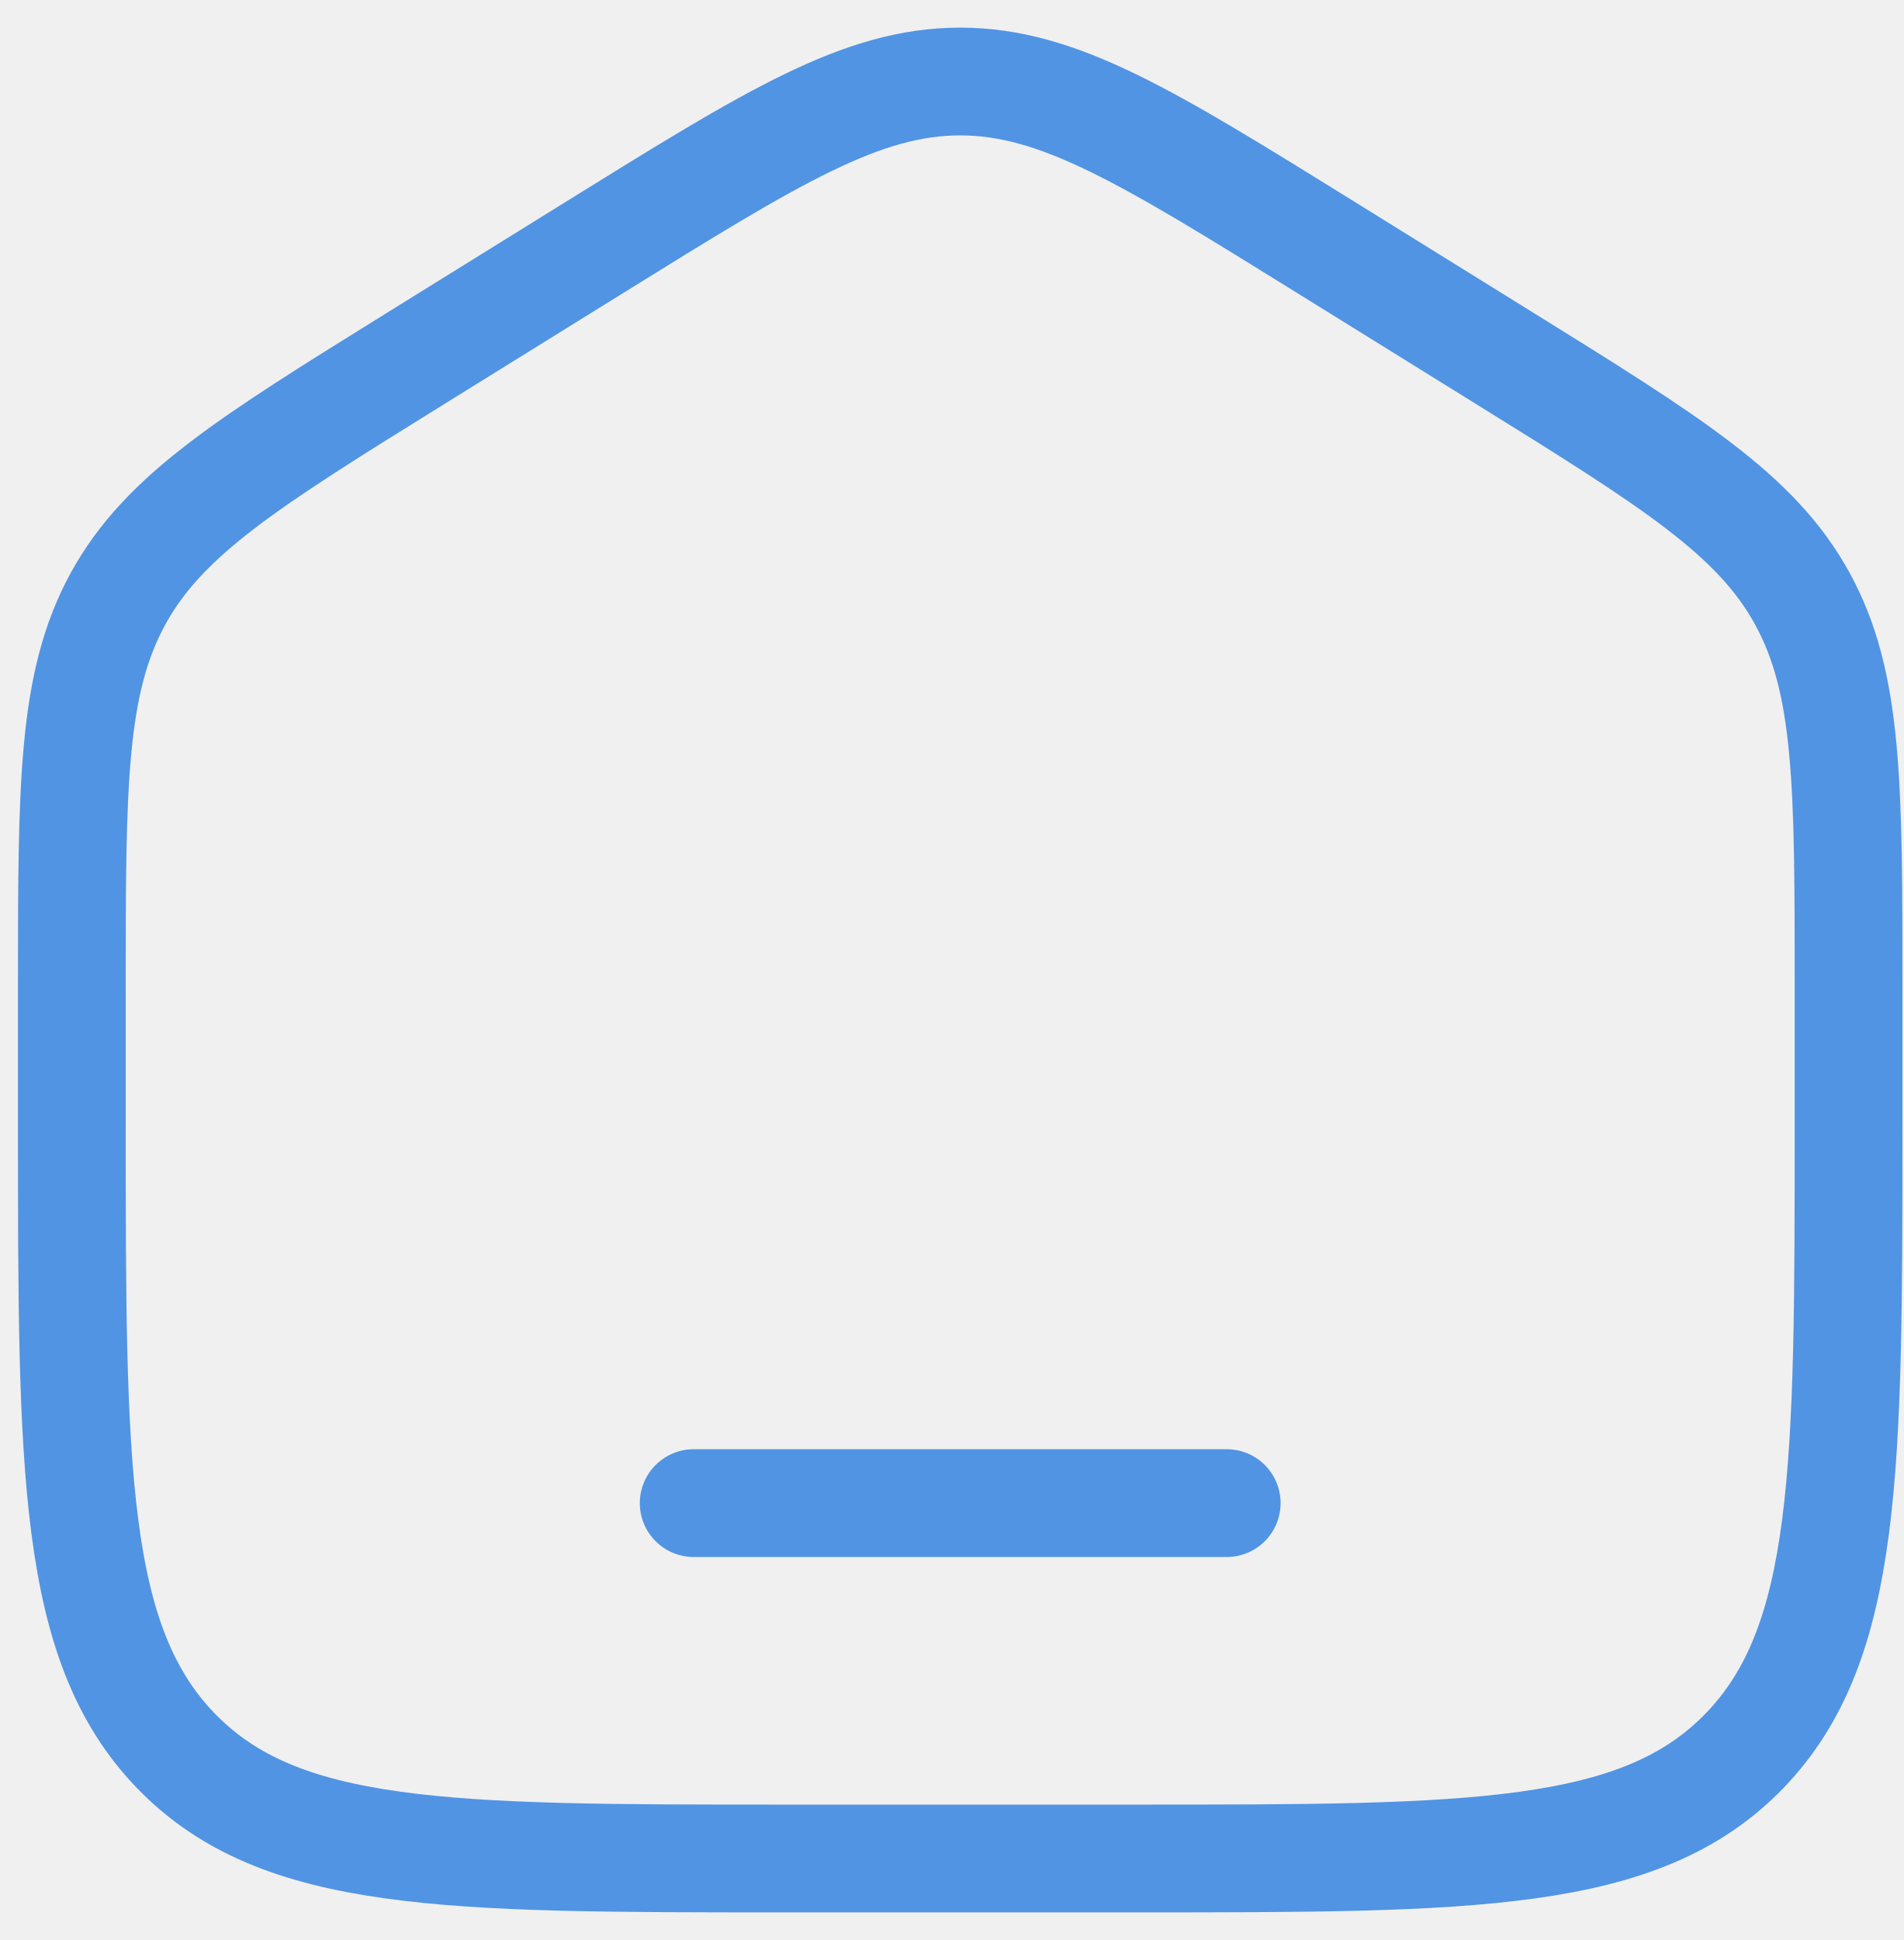
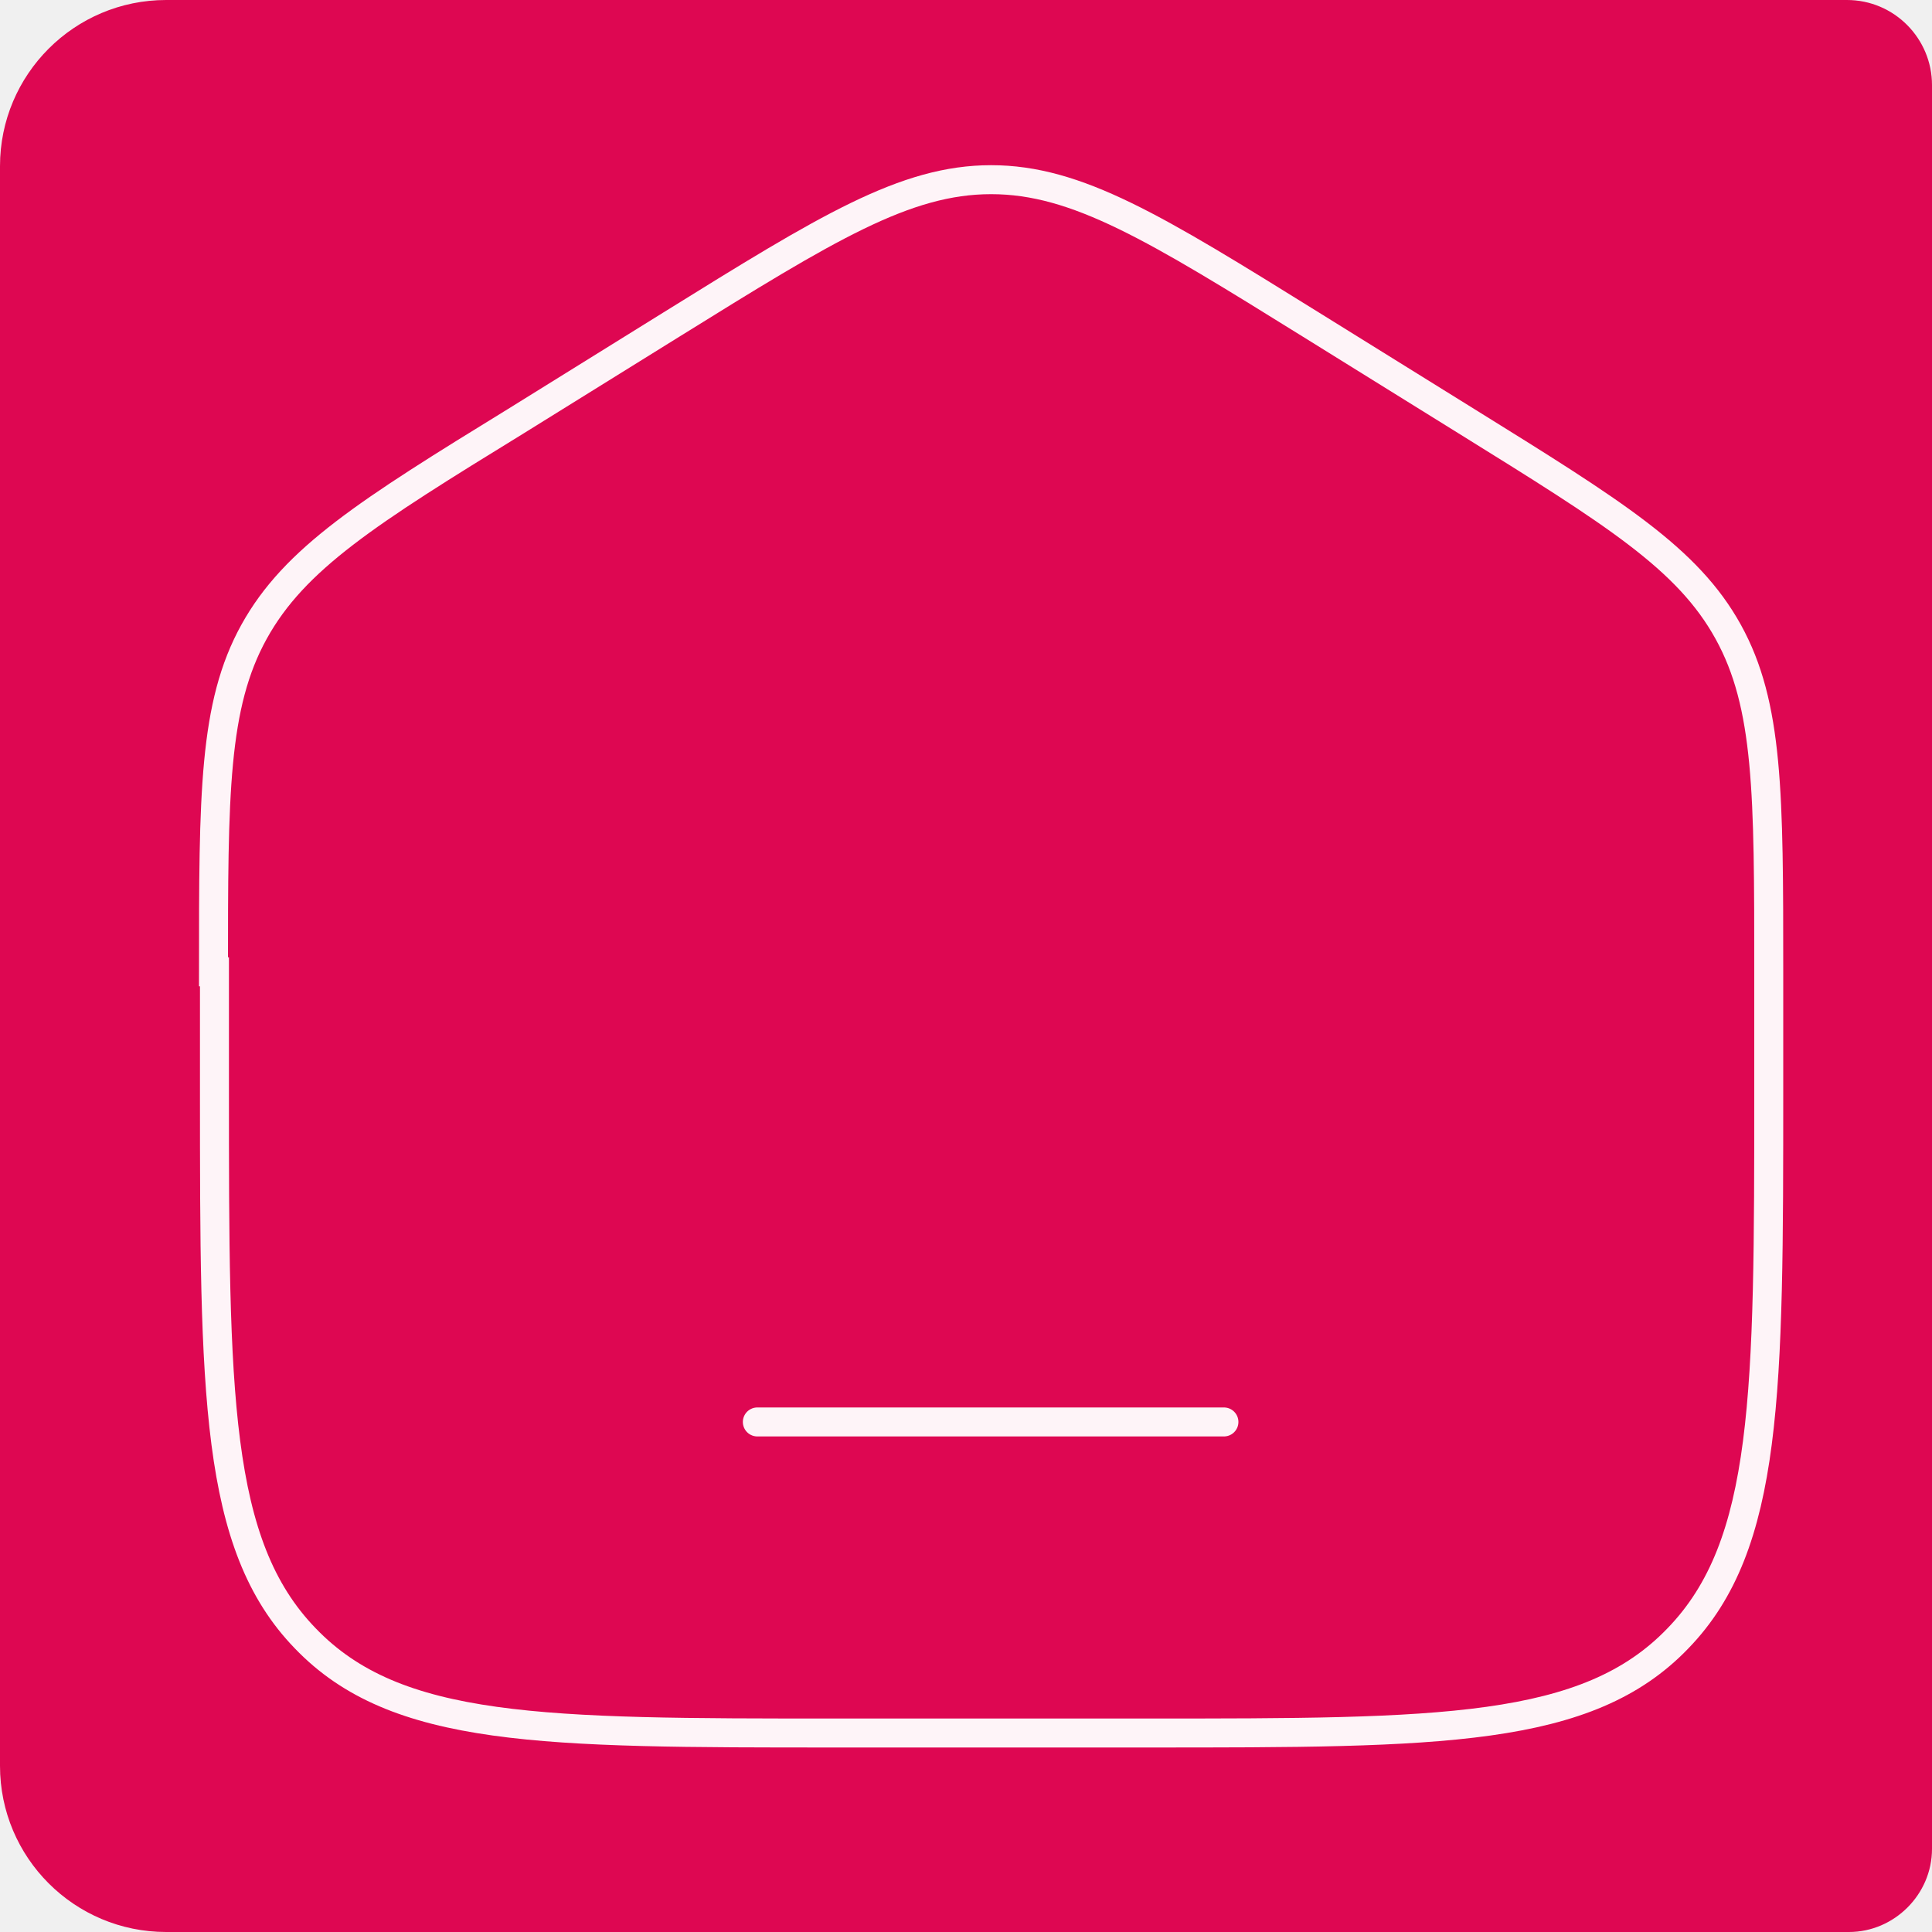
- <svg xmlns="http://www.w3.org/2000/svg" width="53" height="54" viewBox="0 0 53 54" fill="none">
-   <path d="M34.151 41.839H19.312M2 27.504C2 21.845 2 19.015 3.284 16.669C4.568 14.323 6.914 12.867 11.606 9.955L16.552 6.886C21.512 3.808 23.991 2.269 26.731 2.269C29.471 2.269 31.951 3.808 36.911 6.886L41.857 9.955C46.549 12.867 48.895 14.323 50.179 16.669C51.463 19.015 51.463 21.845 51.463 27.504V31.266C51.463 40.913 51.463 45.737 48.565 48.734C45.668 51.731 41.004 51.731 31.678 51.731H21.785C12.458 51.731 7.795 51.731 4.897 48.734C2 45.737 2 40.913 2 31.266V27.504Z" stroke="#4A90E2" stroke-opacity="0.957" stroke-width="3" stroke-linecap="round" />
+ <svg xmlns="http://www.w3.org/2000/svg" version="1.1" x="0px" y="0px" viewBox="0 0 200 200" style="enable-background:new 0 0 200 200;" xml:space="preserve">
+   <style type="text/css">
+ 	.st0{fill:#DE0752;}
+ 	.st1{fill:none;stroke:#FFFFFF;stroke-width:3;stroke-linecap:round;stroke-opacity:0.957;}
+ </style>
+   <g id="BG">
+     <path class="st0" d="M191.4,200H17.2C7.7,200,0,192.3,0,182.8V17.2C0,7.7,7.7,0,17.2,0h174c4.9,0,8.8,4,8.8,8.8v182.6   C200,196.1,196.1,200,191.4,200z" />
+     <path class="st1" d="M126.7,147.2H78.4 M22.1,100.6c0-18.4,0-27.6,4.2-35.2c4.2-7.6,11.8-12.4,27.1-21.8l16.1-10   c16.1-10,24.2-15,33.1-15s17,5,33.1,15l16.1,10c15.3,9.5,22.9,14.2,27.1,21.8c4.2,7.6,4.2,16.8,4.2,35.2v12.2   c0,31.4,0,47.1-9.4,56.8c-9.4,9.8-24.6,9.8-54.9,9.8H86.5c-30.3,0-45.5,0-54.9-9.8c-9.4-9.7-9.4-25.4-9.4-56.8V100.6z" />
+   </g>
+   <g id="American_Footbal">
+ </g>
</svg>
